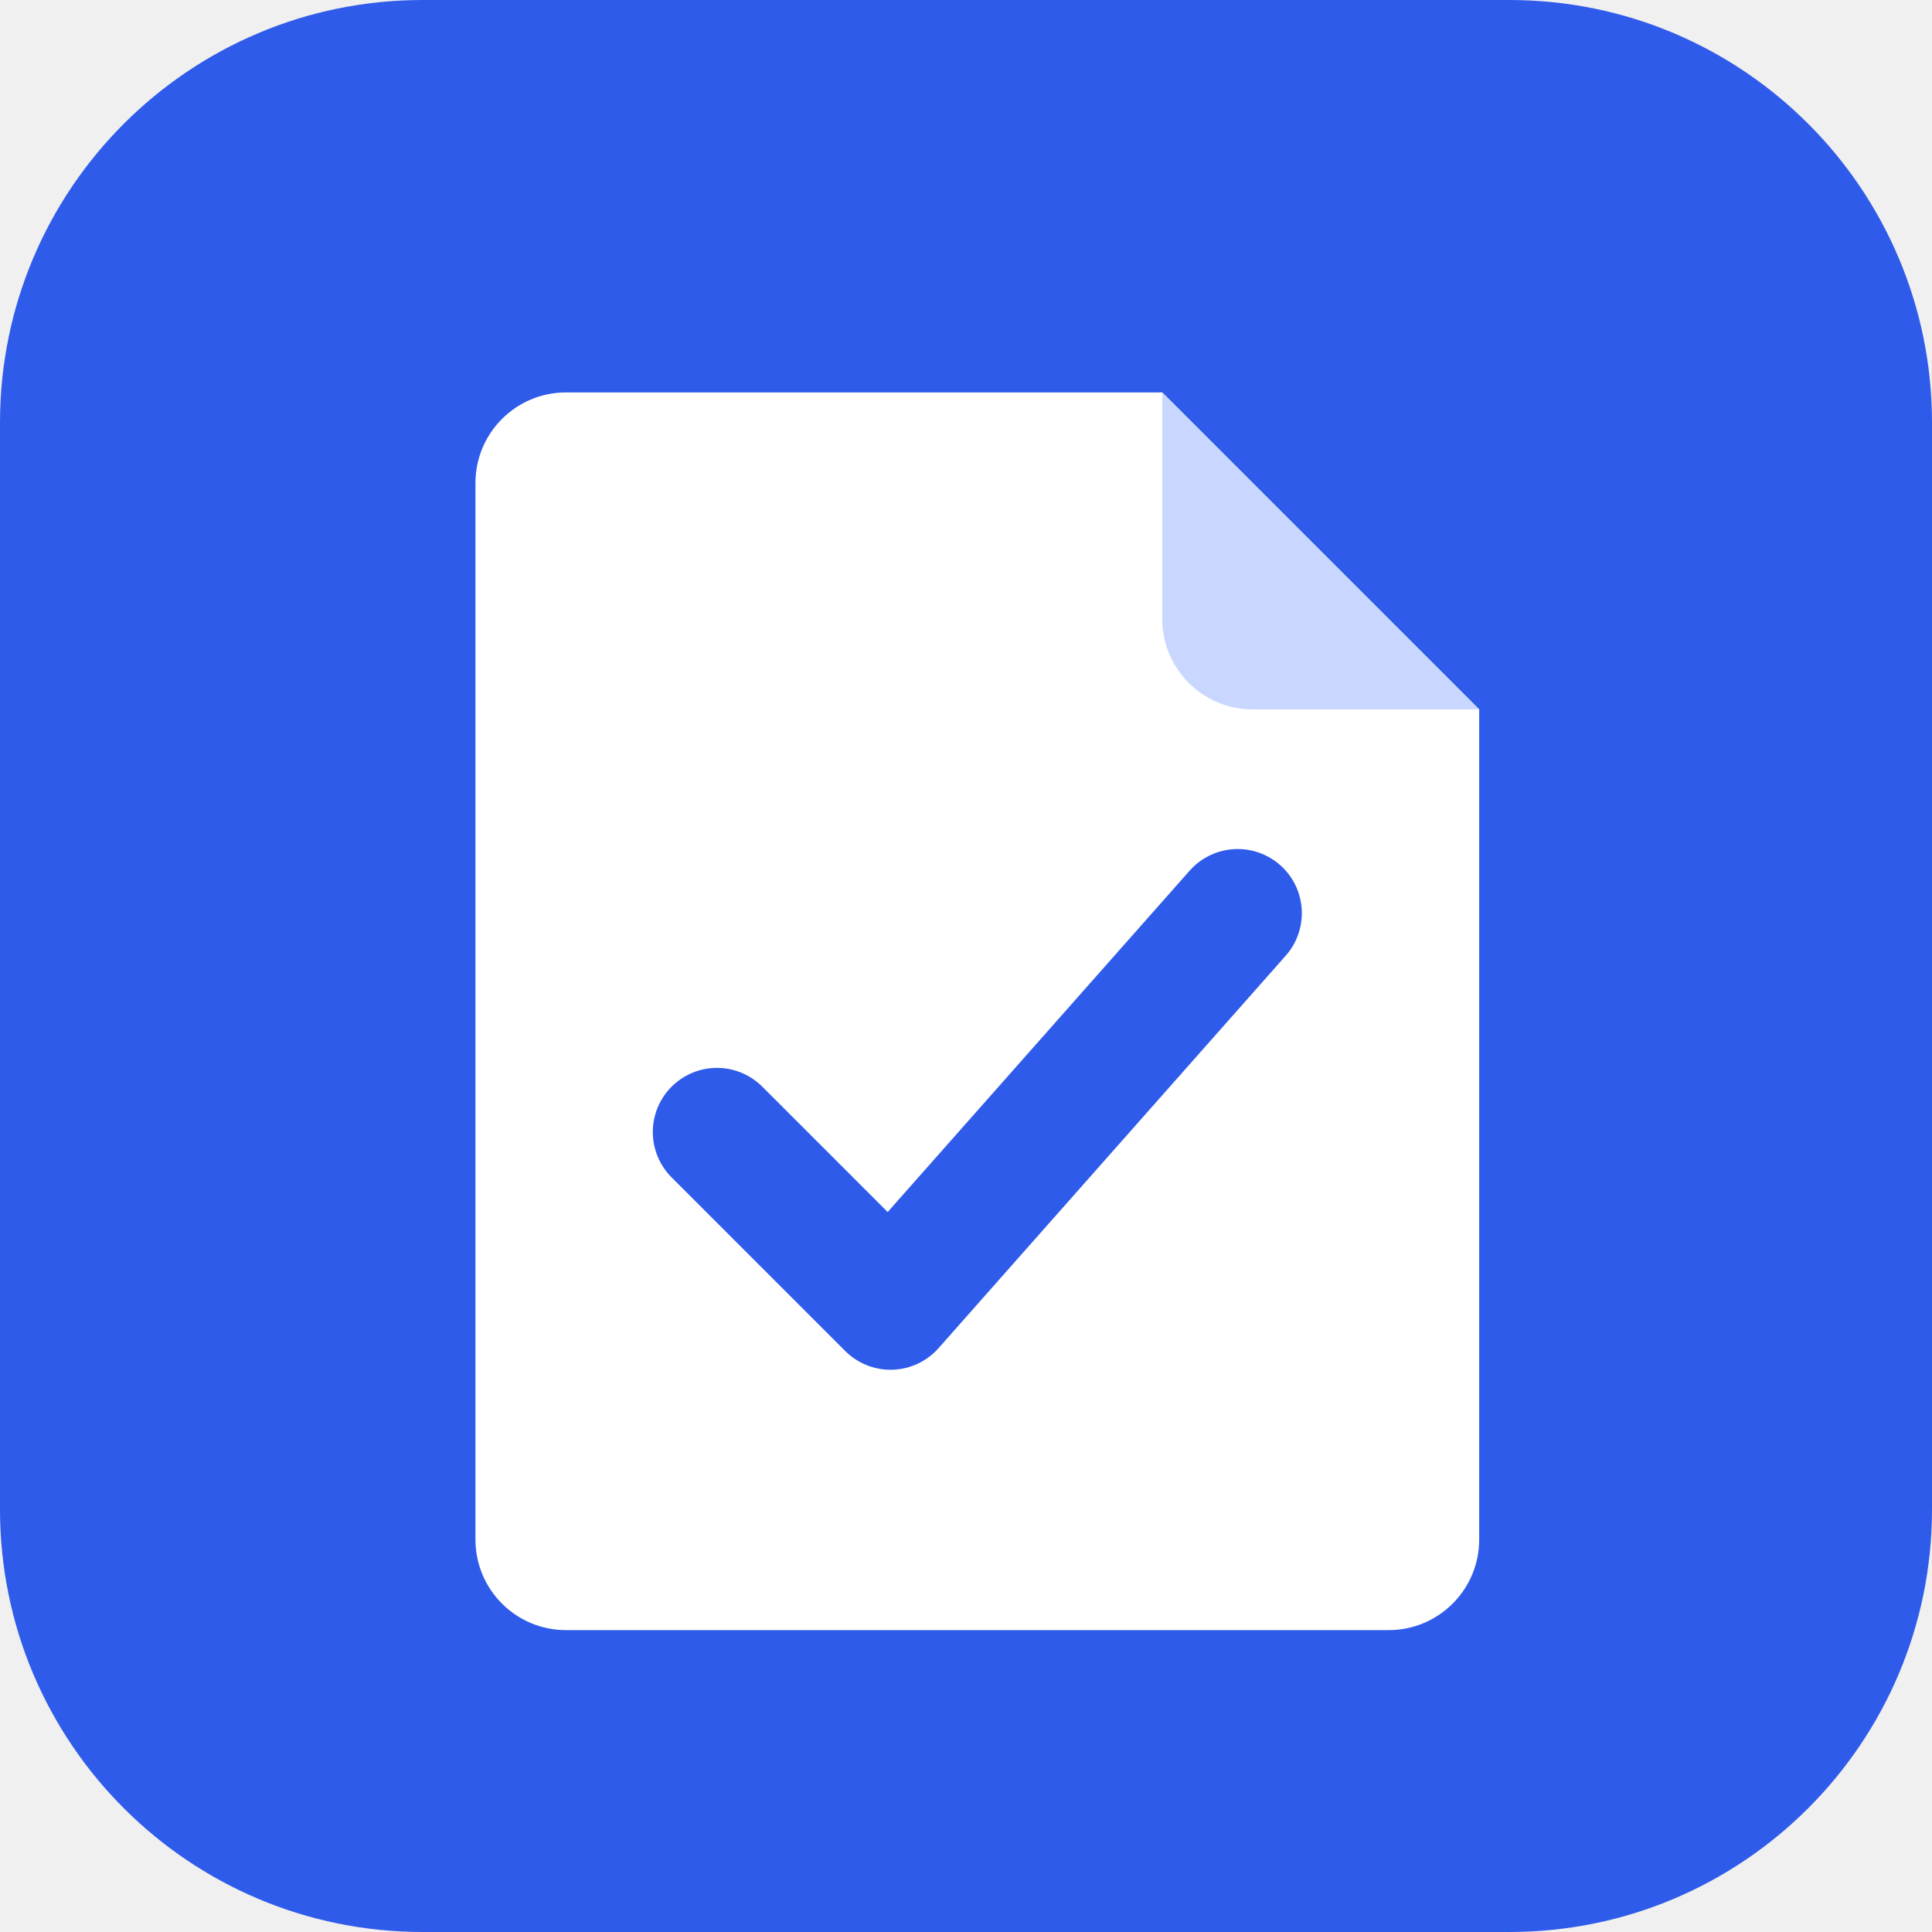
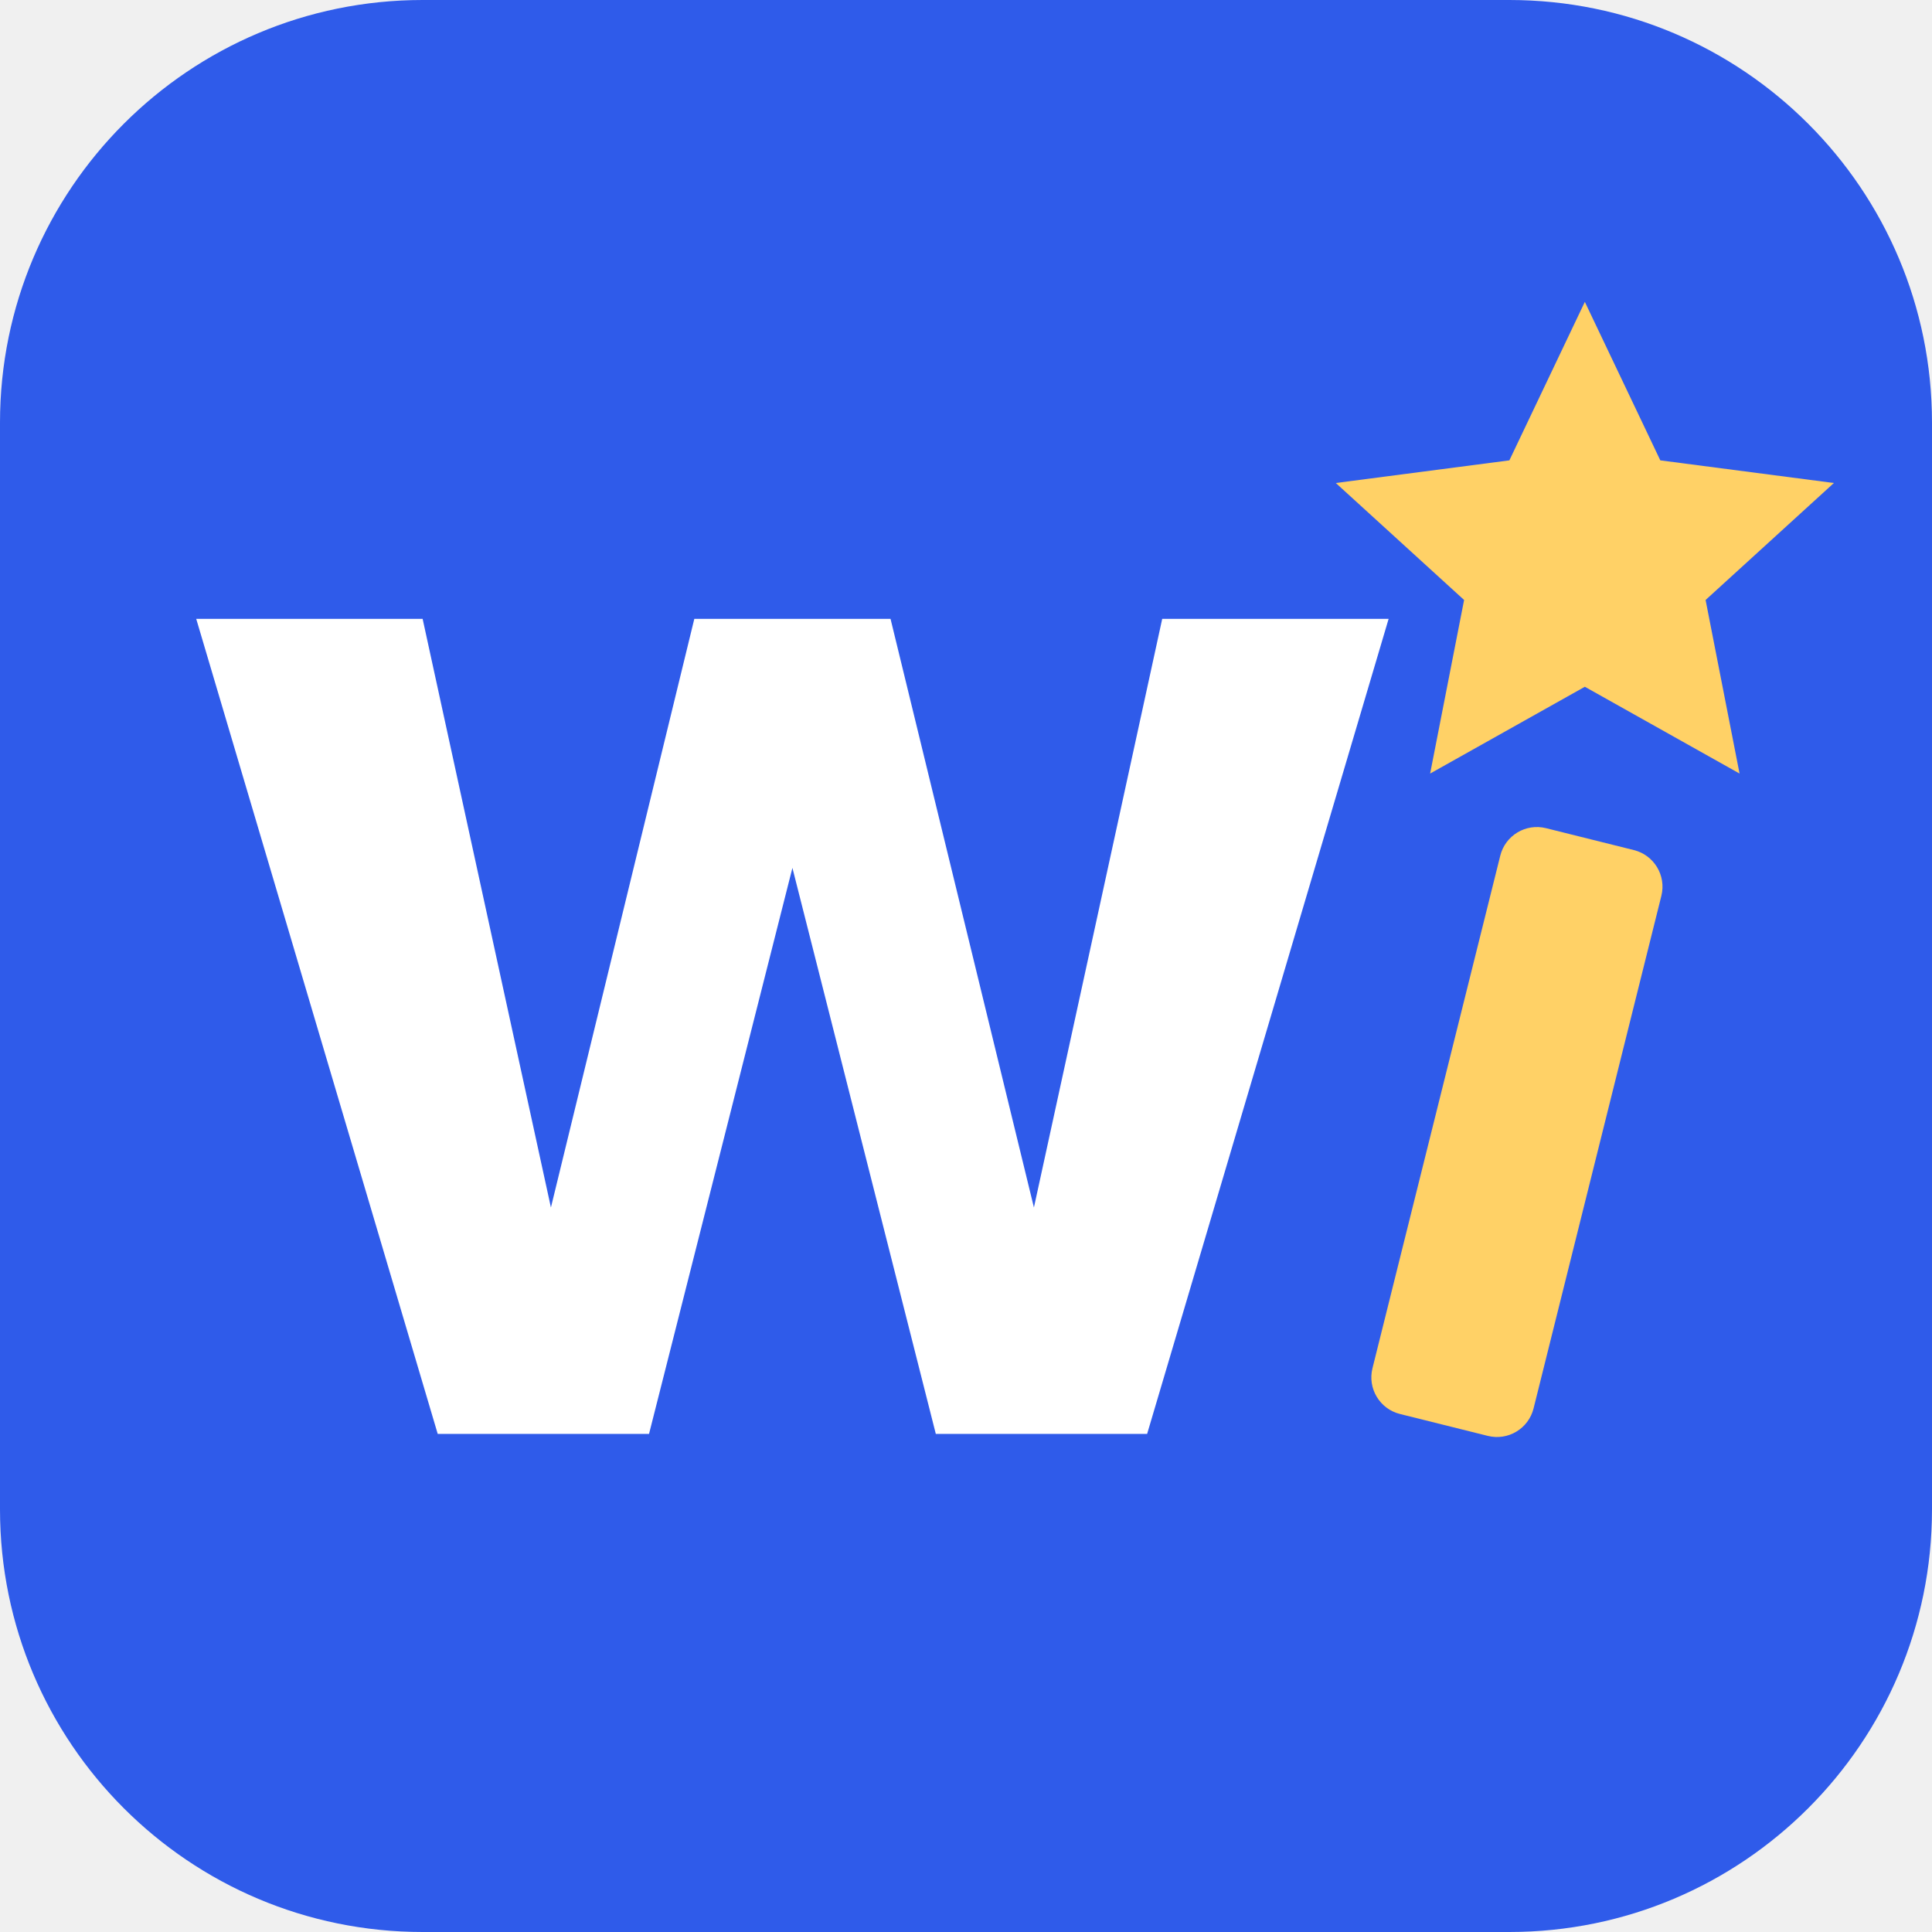
<svg xmlns="http://www.w3.org/2000/svg" viewBox="0 0 512 512">
  <rect width="512" height="512" rx="112" fill="#2f5bea" />
-   <path d="M150 104h158l84 84v220a24 24 0 0 1-24 24H150a24 24 0 0 1-24-24V128a24 24 0 0 1 24-24z" fill="#fff" />
-   <path d="M308 104v60a24 24 0 0 0 24 24h60z" fill="#c9d6ff" />
-   <path d="M190 300l46 46 92-104" fill="none" stroke="#2f5bea" stroke-width="34" stroke-linecap="round" stroke-linejoin="round" />
+   <path d="M52 164h60l34 156 38-156h52l38 156 34-156h60l-64 216h-56l-38-150-38 150h-56z" fill="#fff" />
+   <rect x="380" y="220" width="44" height="160" rx="10" fill="#ffd166" transform="rotate(14 402 300)" />
+   <path d="M420 80l20 42 46 6-34 31 9 46-41-23-41 23 9-46-34-31 46-6z" fill="#ffd166" />
</svg>
